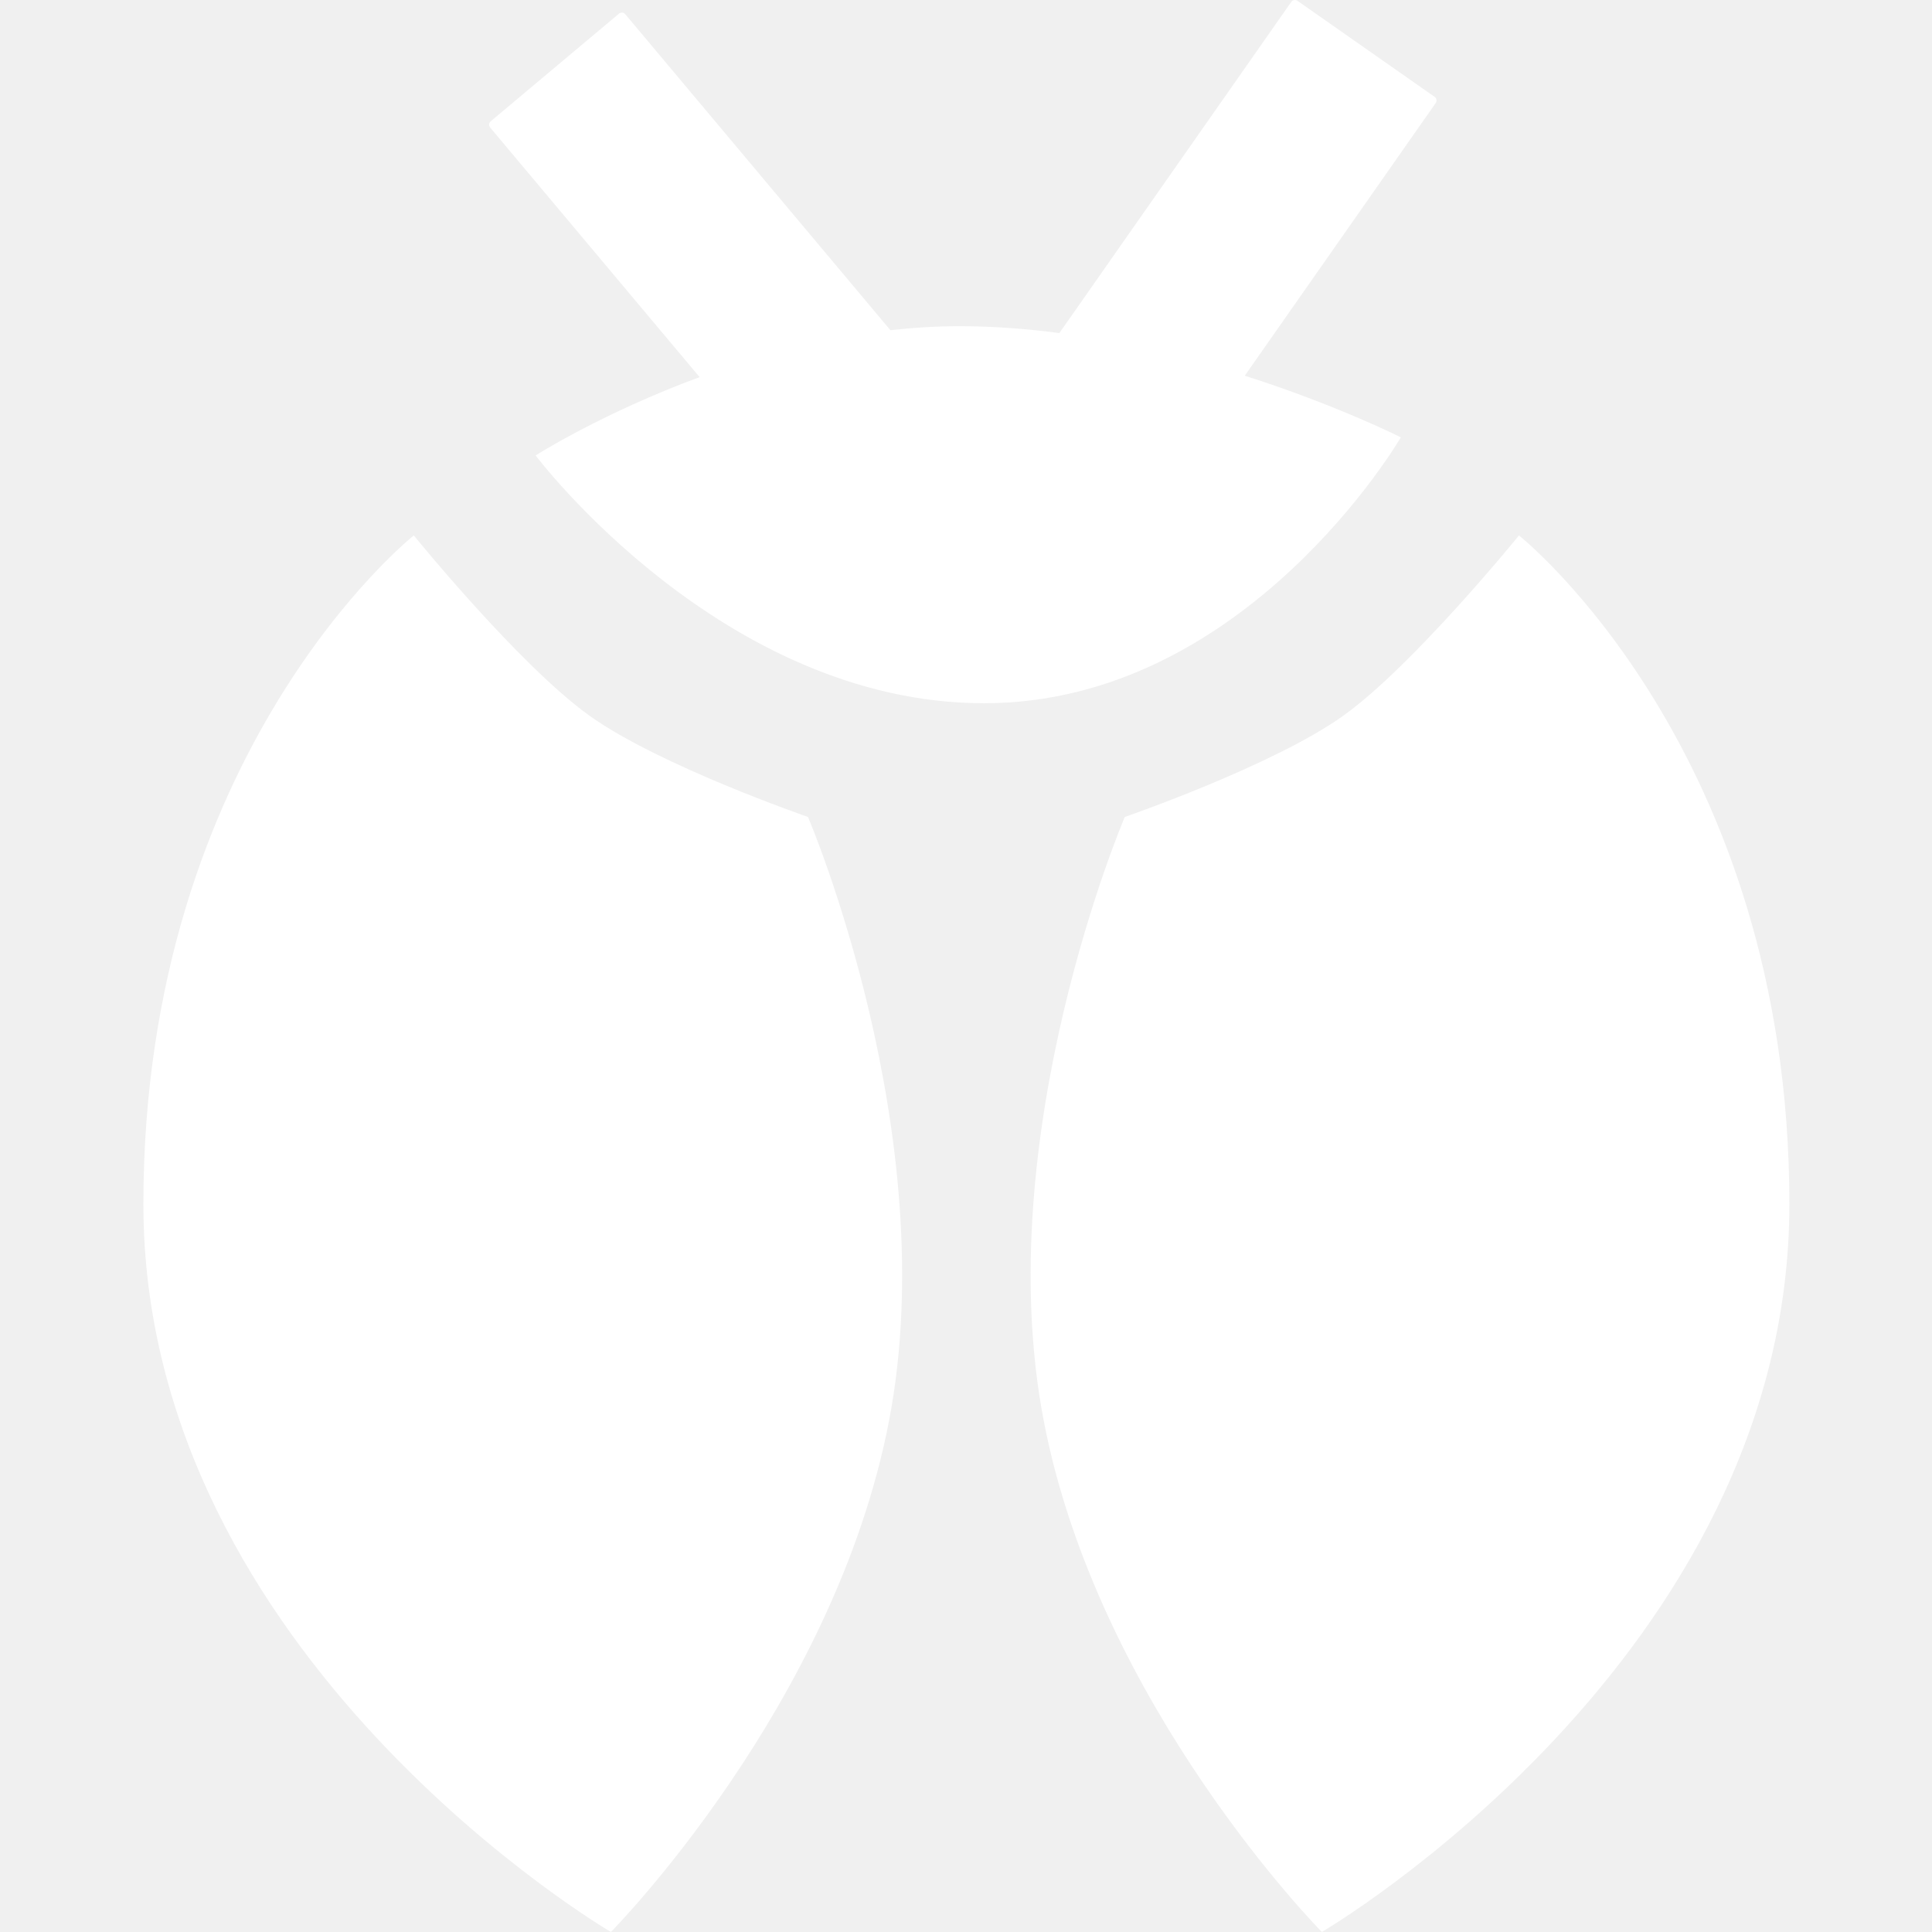
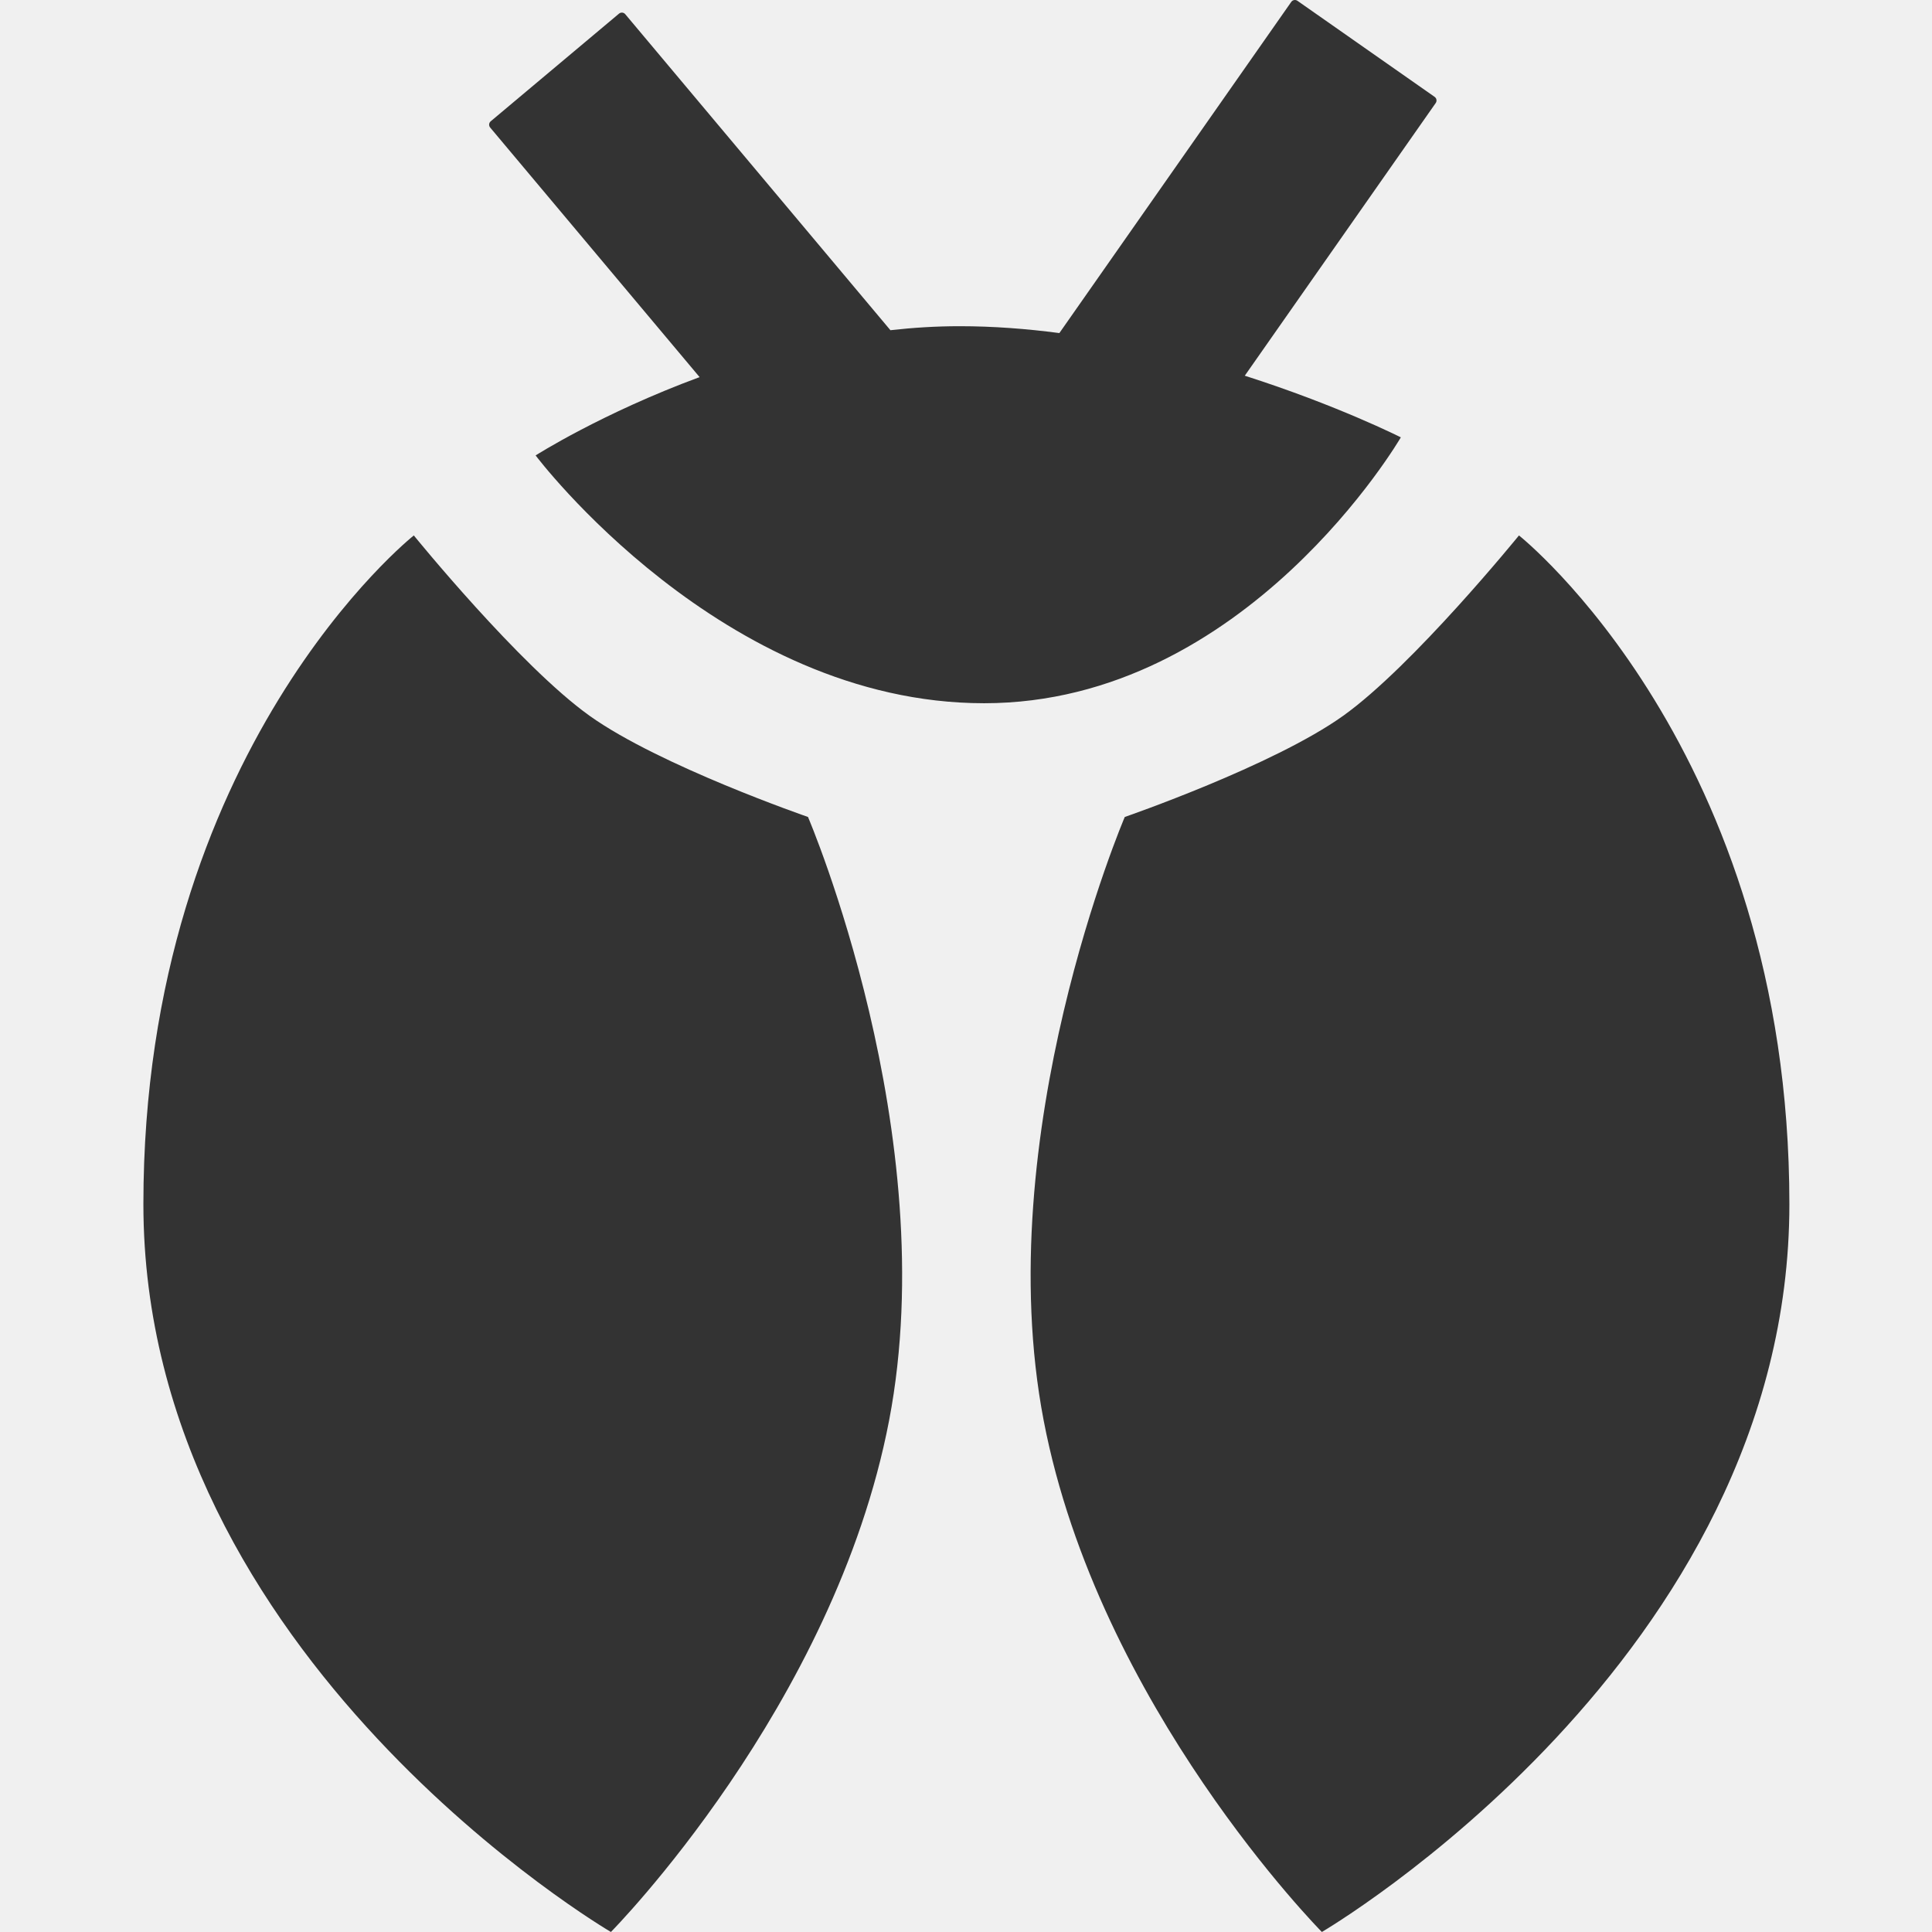
<svg xmlns="http://www.w3.org/2000/svg" fill="none" height="512" viewBox="0 0 512 512" width="512">
-   <path clip-rule="evenodd" d="m342.198.501c.373-.532 1.105-.661 1.637-.289l36.354 25.456c.532.372.661 1.105.289 1.637l-50.599 72.262c24.599 7.859 41.358 16.336 41.358 16.336s-40.964 70.462-110.443 70.462-118.85-65.672-118.85-65.672 17.506-11.172 43.456-20.754l-55.5-66.141c-.417-.497-.352-1.239.145-1.656l33.997-28.527c.498-.417 1.239-.352 1.656.145l70.272 83.747c6.017-.681 12.147-1.061 18.333-1.061 8.891 0 17.771.676 26.44 1.823zm13.746 189.201c18.541-13.242 46.597-47.804 46.597-47.804s71.664 56.79 71.664 177.206c0 120.415-123.896 192.888-123.896 192.888s-59.195-59.781-73.727-135.562c-14.531-75.781 21.496-159.927 21.496-159.927s39.324-13.559 57.866-26.801zm-199.683 0c-18.541-13.242-46.597-47.804-46.597-47.804s-71.664 56.79-71.664 177.206c0 120.415 123.896 192.888 123.896 192.888s59.195-59.781 73.727-135.562c14.531-75.781-21.496-159.927-21.496-159.927s-39.324-13.559-57.866-26.801z" fill="#fff" fill-rule="evenodd" />
+   <path clip-rule="evenodd" d="m342.198.501c.373-.532 1.105-.661 1.637-.289l36.354 25.456c.532.372.661 1.105.289 1.637l-50.599 72.262c24.599 7.859 41.358 16.336 41.358 16.336s-40.964 70.462-110.443 70.462-118.85-65.672-118.85-65.672 17.506-11.172 43.456-20.754l-55.5-66.141c-.417-.497-.352-1.239.145-1.656l33.997-28.527c.498-.417 1.239-.352 1.656.145l70.272 83.747c6.017-.681 12.147-1.061 18.333-1.061 8.891 0 17.771.676 26.44 1.823zm13.746 189.201c18.541-13.242 46.597-47.804 46.597-47.804s71.664 56.79 71.664 177.206c0 120.415-123.896 192.888-123.896 192.888s-59.195-59.781-73.727-135.562c-14.531-75.781 21.496-159.927 21.496-159.927s39.324-13.559 57.866-26.801zm-199.683 0c-18.541-13.242-46.597-47.804-46.597-47.804s-71.664 56.79-71.664 177.206c0 120.415 123.896 192.888 123.896 192.888s59.195-59.781 73.727-135.562c14.531-75.781-21.496-159.927-21.496-159.927s-39.324-13.559-57.866-26.801z" fill="#333" fill-rule="evenodd" />
</svg>
